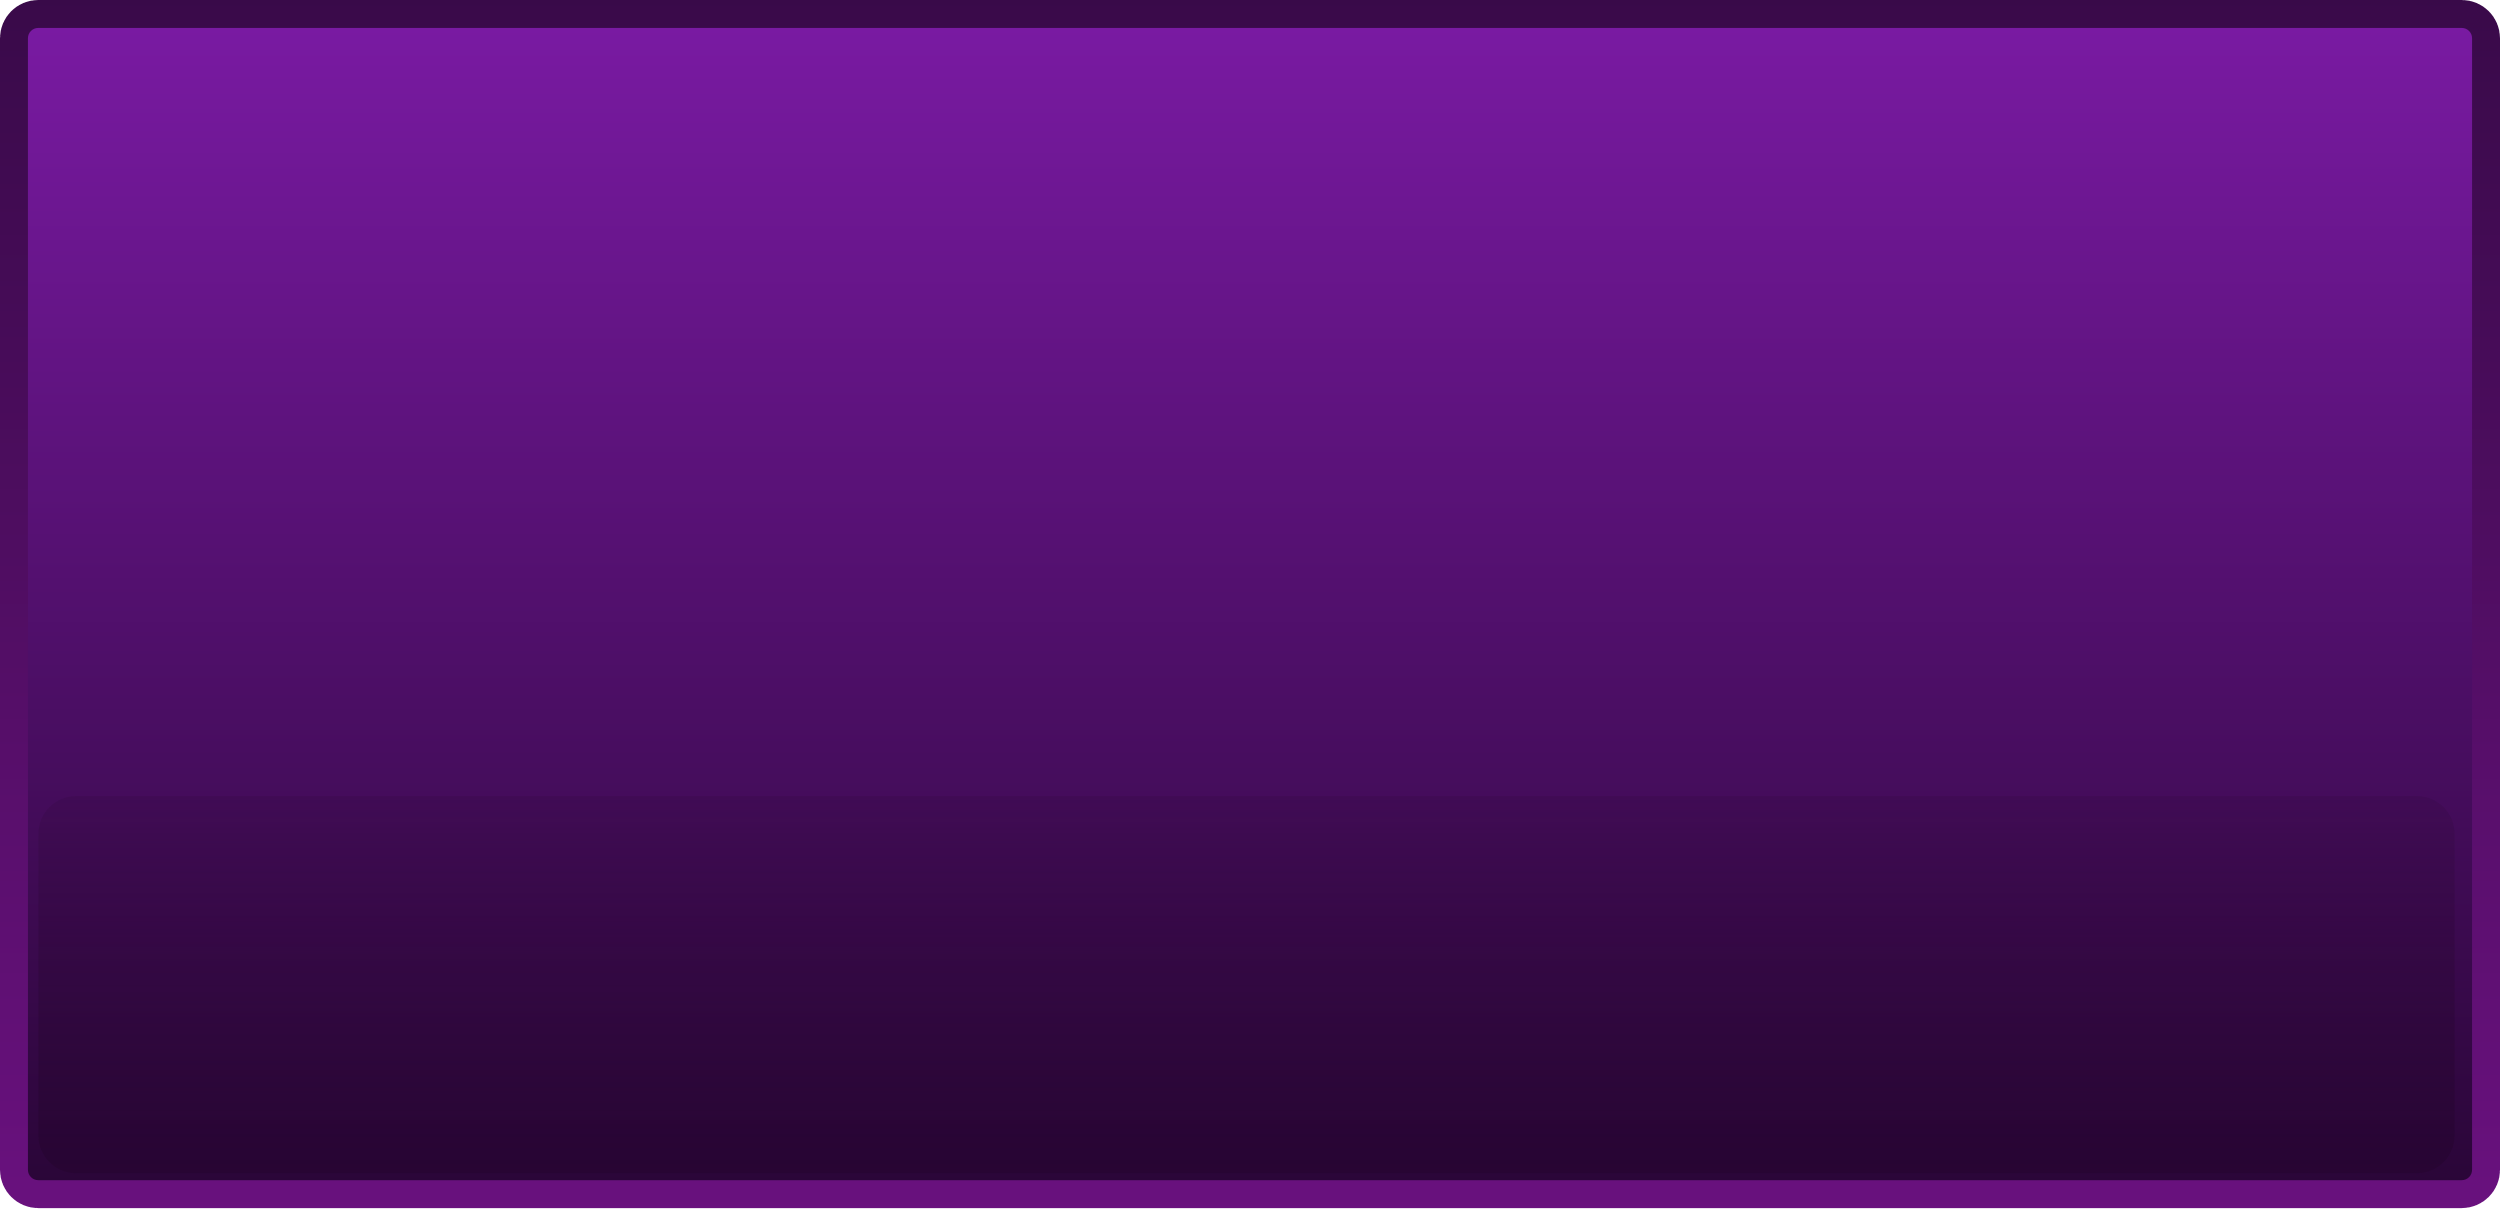
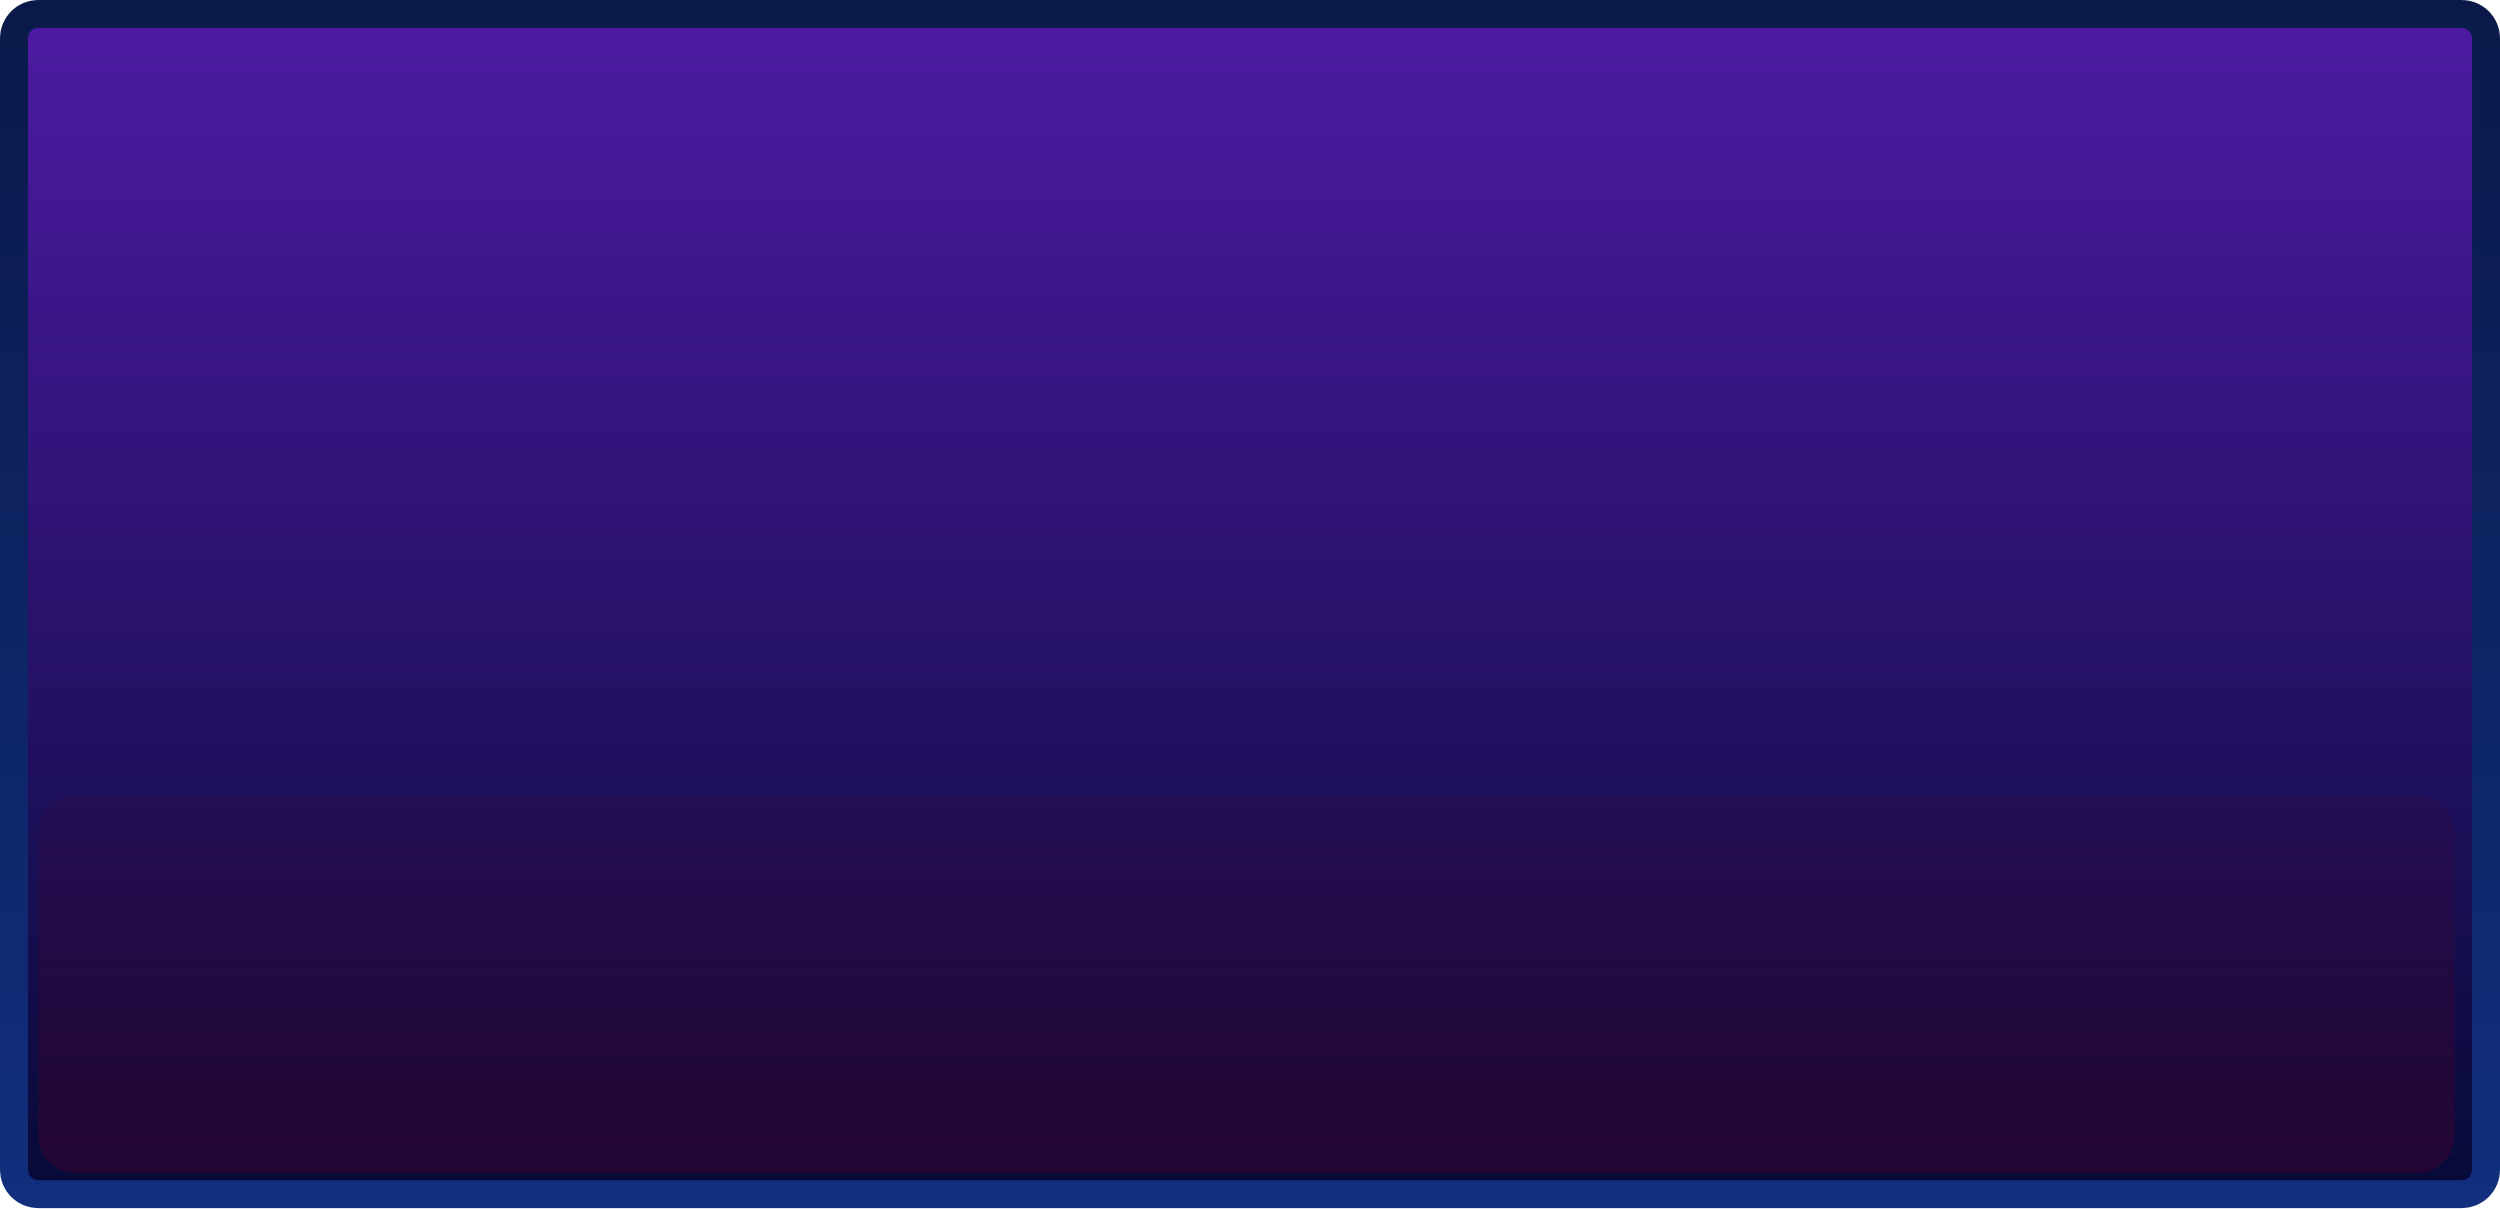
- <svg xmlns="http://www.w3.org/2000/svg" xmlns:xlink="http://www.w3.org/1999/xlink" width="358" height="173" viewBox="0 0 358 173" version="1.1" id="svg1">
+ <svg xmlns="http://www.w3.org/2000/svg" xmlns:xlink="http://www.w3.org/1999/xlink" width="358" height="173" viewBox="0 0 358 173" version="1.1" id="svg1" xml:space="preserve">
  <defs id="defs1">
    <linearGradient id="linearGradient40">
      <stop style="stop-color:#24032f;stop-opacity:1;" offset="0" id="stop39" />
      <stop style="stop-color:#390b47;stop-opacity:0;" offset="1" id="stop40" />
    </linearGradient>
    <linearGradient id="linearGradient38">
-       <stop style="stop-color:#280535;stop-opacity:1;" offset="0" id="stop37" />
-       <stop style="stop-color:#791aa2;stop-opacity:1;" offset="1" id="stop38" />
+       <stop style="stop-color:#050a35;stop-opacity:1;" offset="0" id="stop37" />
+       <stop style="stop-color:#4c1aa2;stop-opacity:1;" offset="1" id="stop38" />
    </linearGradient>
    <linearGradient id="linearGradient36">
-       <stop style="stop-color:#390a49;stop-opacity:1;" offset="0" id="stop35" />
-       <stop style="stop-color:#69117e;stop-opacity:1;" offset="1" id="stop36" />
+       <stop style="stop-color:#0a1949;stop-opacity:1;" offset="0" id="stop35" />
+       <stop style="stop-color:#112f7e;stop-opacity:1;" offset="1" id="stop36" />
    </linearGradient>
    <linearGradient xlink:href="#linearGradient38" id="linearGradient33" gradientUnits="userSpaceOnUse" gradientTransform="translate(15.5,430)" x1="245" y1="170" x2="245" y2="0" />
    <linearGradient xlink:href="#linearGradient36" id="linearGradient34" gradientUnits="userSpaceOnUse" gradientTransform="translate(15.5,430)" x1="170" y1="-5" x2="170" y2="170" />
    <linearGradient xlink:href="#linearGradient40" id="linearGradient35" gradientUnits="userSpaceOnUse" gradientTransform="matrix(1.032836,0,0,1.08,1.50748,410.4)" x1="200" y1="180" x2="200" y2="100" />
  </defs>
-   <g id="layer1" transform="translate(-11.5,-426)">
-     <rect style="fill:url(#linearGradient33);fill-rule:evenodd;stroke:url(#linearGradient34);stroke-width:8;stroke-linejoin:round;stroke-opacity:1;paint-order:markers stroke fill" id="rect1-5-5" width="350" height="165" x="15.5" y="430" ry="1.478" />
-     <rect style="fill:url(#linearGradient35);fill-rule:evenodd;stroke:none;stroke-width:8.449;stroke-linejoin:round;stroke-opacity:1;paint-order:markers stroke fill" id="rect7-73-9" width="346" height="54" x="17" y="540" ry="5.4" />
+   <g id="layer1" transform="translate(-3.574921,-228.3456)">
+     <g id="layer1-9" transform="translate(-7.925079,-197.6544)">
+       <rect style="fill:url(#linearGradient33);fill-rule:evenodd;stroke:url(#linearGradient34);stroke-width:8;stroke-linejoin:round;stroke-opacity:1;paint-order:markers stroke fill" id="rect1-5-5" width="350" height="165" x="15.5" y="430" ry="1.478" />
+       <rect style="fill:url(#linearGradient35);fill-rule:evenodd;stroke:none;stroke-width:8.449;stroke-linejoin:round;stroke-opacity:1;paint-order:markers stroke fill" id="rect7-73-9" width="346" height="54" x="17" y="540" ry="5.4" />
+     </g>
  </g>
</svg>
